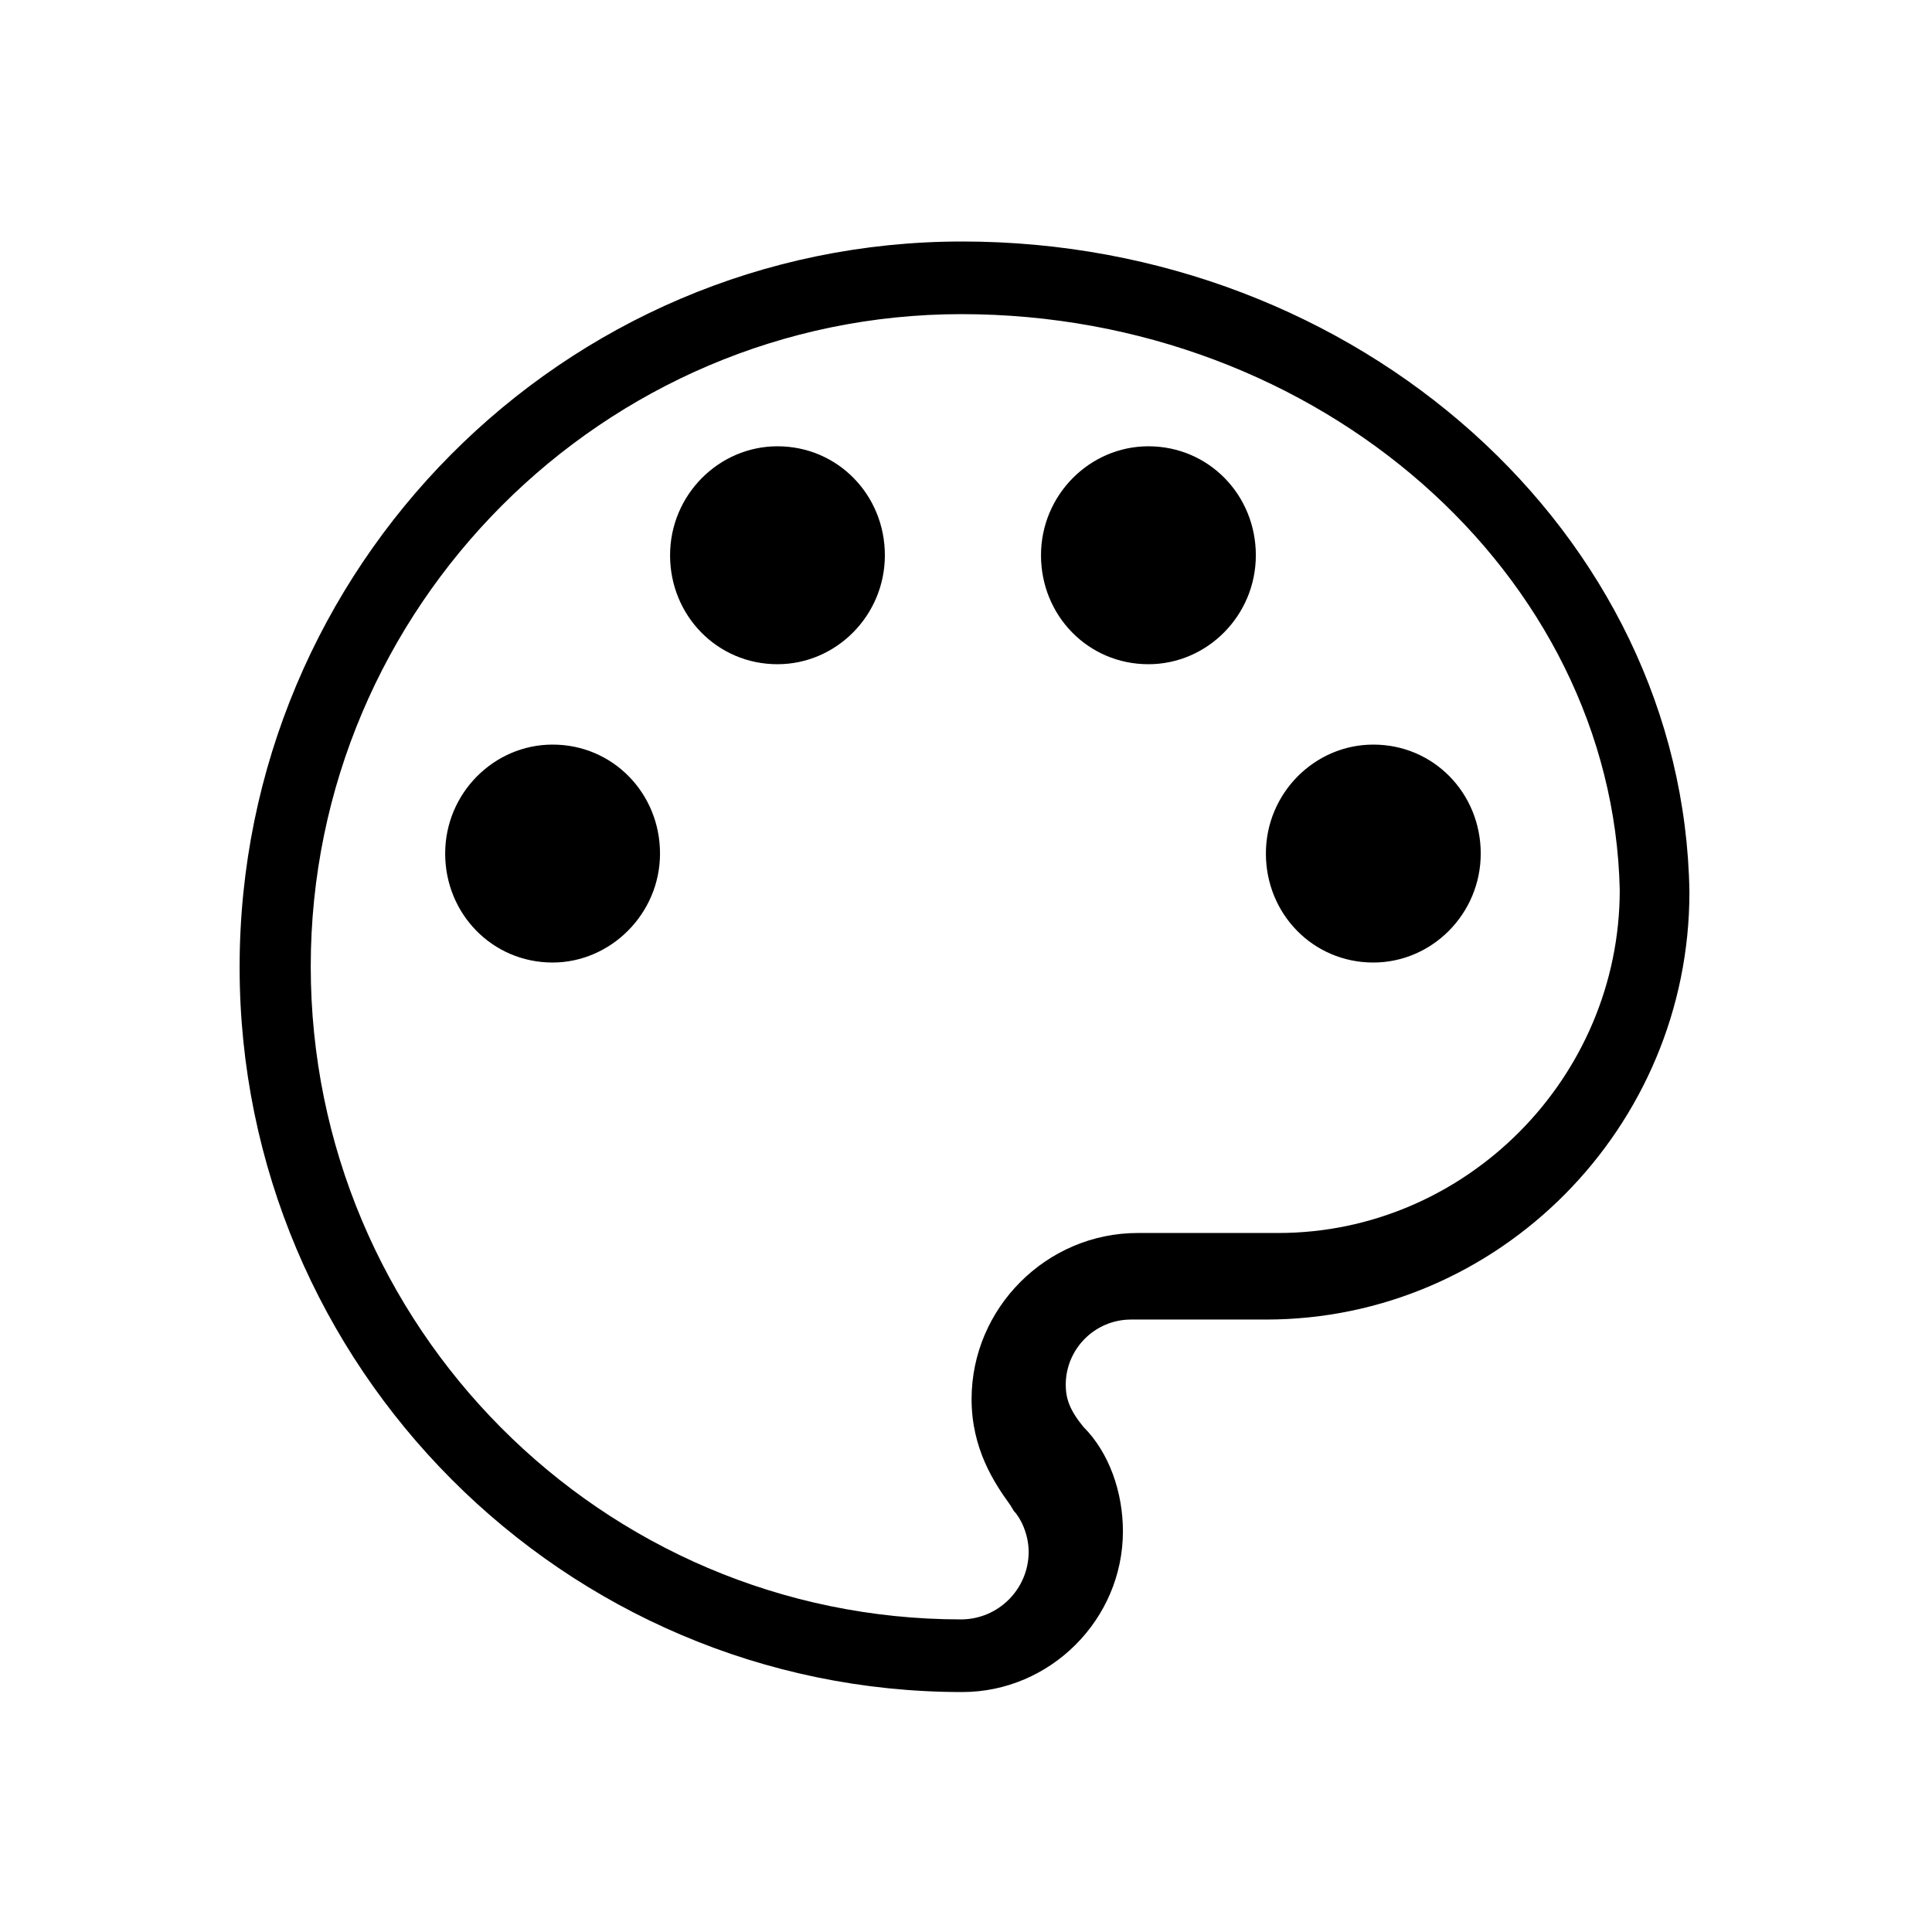
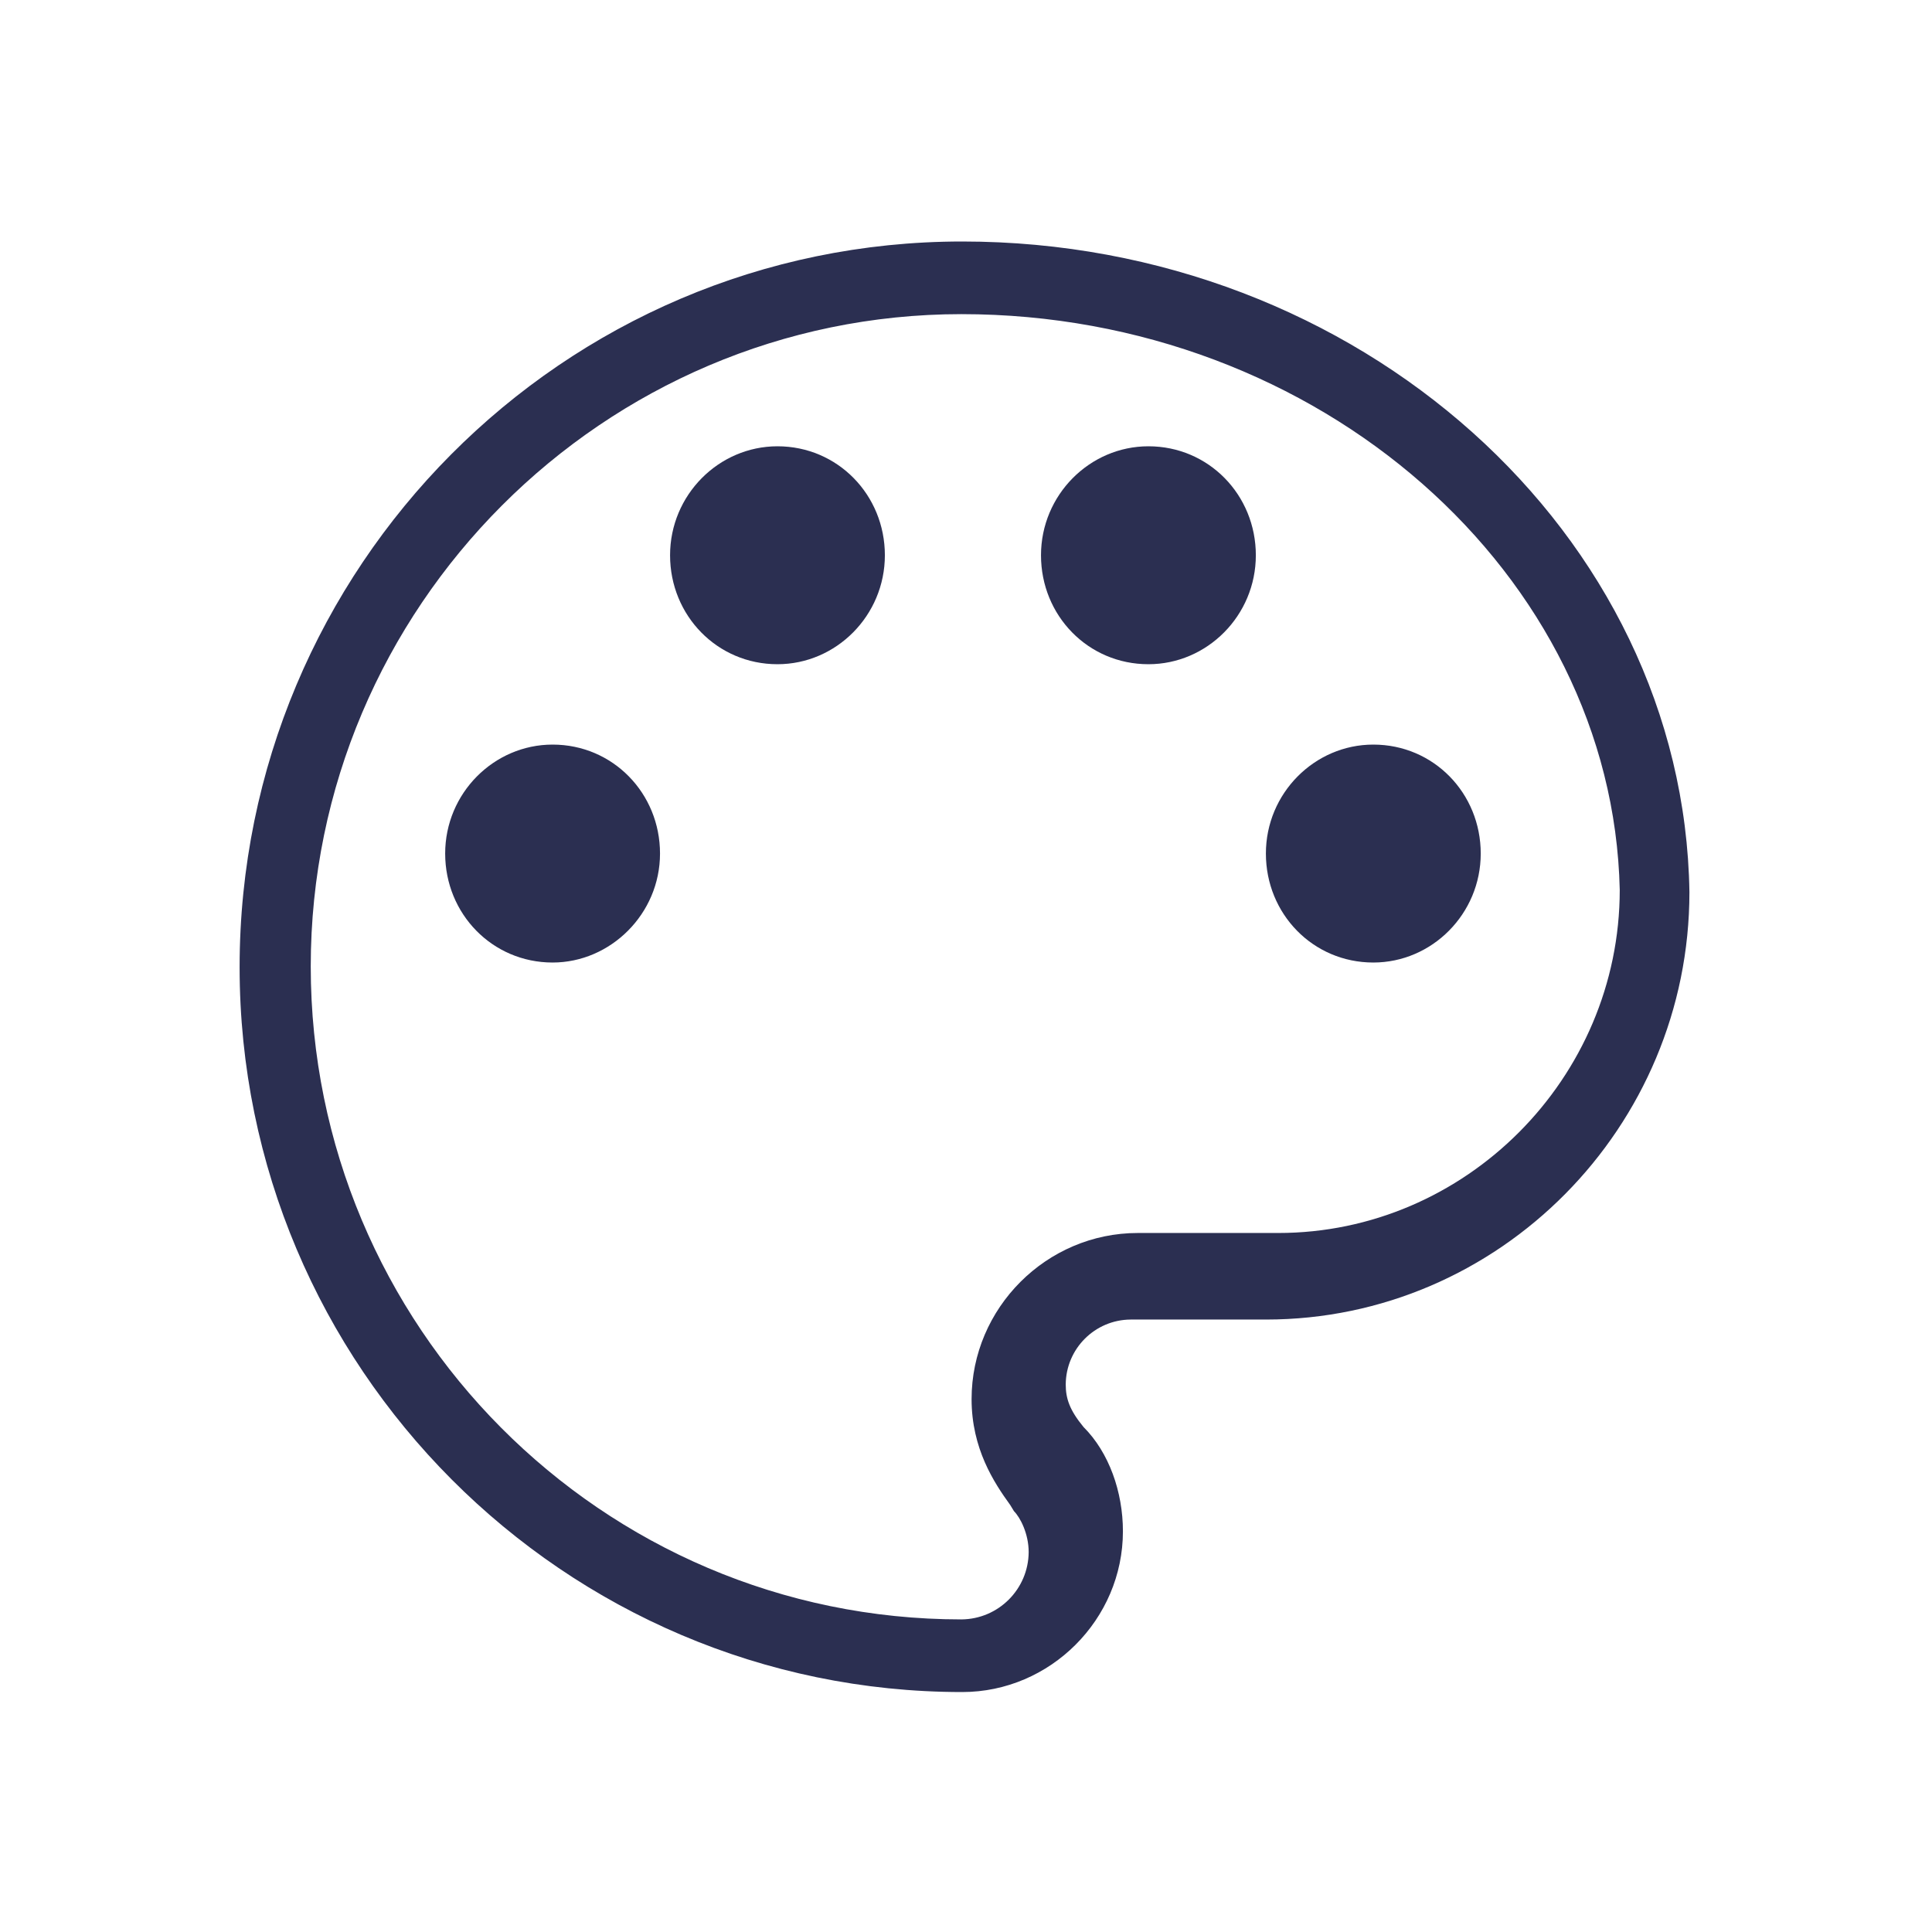
- <svg xmlns="http://www.w3.org/2000/svg" t="1589036684895" class="icon" viewBox="0 0 1024 1024" version="1.1" p-id="2986" width="128" height="128">
+ <svg xmlns="http://www.w3.org/2000/svg" t="1590023799126" class="icon" viewBox="0 0 1024 1024" version="1.1" p-id="3695" width="64" height="64">
  <defs>
    <style type="text/css" />
  </defs>
-   <path d="M727.88 510.16c-32 0-56.93-25.81-56.93-57.76s25.8-57.75 56.93-57.75c32 0 56.94 25.8 56.94 57.75s-25.82 57.76-56.94 57.76z m0 0M608.69 352.05c-32 0-56.94-25.8-56.94-57.75s25.81-57.76 56.94-57.76c31.95 0 56.93 25.81 56.93 57.76s-25.8 57.75-56.93 57.75z m0 0M412.08 352.05c-31.95 0-56.93-25.8-56.93-57.75s25.8-57.76 56.93-57.76c31.92 0 56.92 25.81 56.92 57.76s-25.81 57.75-56.94 57.75z m0 0M292.89 510.16c-31.95 0-56.94-25.81-56.94-57.76s25.81-57.75 56.94-57.75c31.95 0 56.93 25.8 56.93 57.75s-26.21 57.76-56.93 57.76z m0 0" p-id="2987" />
-   <path d="M510 896.82c-211 0-383-172.44-383-384.21S298.21 128 510 128c210.12 0 382.56 154.83 385.43 344.88 0 124.52-100.76 226.51-224.46 226.51h-71.7a34.62 34.62 0 0 0-34.41 34.41c0 7.37 2 13.52 9.42 22.53 13.52 13.51 20.89 34.4 20.89 55.29 0 46.7-38.5 85.2-85.19 85.2z m-0.41-730.32c-189.65 0-344.89 155.24-344.89 345.7s154 346.12 344.89 346.12a35.93 35.93 0 0 0 35.63-35.64c0-9.83-4.5-18.43-7.78-21.71l-2-3.28c-8.6-11.87-20.48-29.89-20.48-56.11 0-48.33 39.73-88.07 88.07-88.07h74.47c99.12 0 181-81.91 181-181.85-3.69-167.12-158.93-305.16-349-305.16z m0 0" p-id="2988" />
+   <path d="M727.88 510.16c-32 0-56.93-25.81-56.93-57.76s25.8-57.75 56.93-57.75c32 0 56.94 25.8 56.94 57.75s-25.82 57.76-56.94 57.76z m0 0M608.69 352.05c-32 0-56.94-25.8-56.94-57.75s25.81-57.76 56.94-57.76c31.95 0 56.93 25.81 56.93 57.76s-25.8 57.75-56.93 57.75z m0 0M412.08 352.05c-31.95 0-56.93-25.8-56.93-57.75s25.8-57.76 56.93-57.76c31.92 0 56.92 25.81 56.92 57.76s-25.81 57.75-56.94 57.75z m0 0M292.89 510.16c-31.95 0-56.94-25.81-56.94-57.76s25.81-57.75 56.94-57.75c31.95 0 56.93 25.8 56.93 57.75s-26.21 57.76-56.93 57.76z m0 0" p-id="3696" fill="#2b2f51" />
+   <path d="M510 896.82c-211 0-383-172.44-383-384.21S298.21 128 510 128c210.12 0 382.56 154.83 385.43 344.88 0 124.52-100.76 226.51-224.46 226.51h-71.7a34.62 34.62 0 0 0-34.41 34.41c0 7.37 2 13.52 9.42 22.53 13.52 13.51 20.89 34.4 20.89 55.29 0 46.7-38.5 85.2-85.19 85.2z m-0.41-730.32c-189.65 0-344.89 155.24-344.89 345.7s154 346.12 344.89 346.12a35.93 35.93 0 0 0 35.63-35.64c0-9.83-4.5-18.43-7.78-21.71l-2-3.28c-8.6-11.87-20.48-29.89-20.48-56.11 0-48.33 39.73-88.07 88.07-88.07h74.47c99.12 0 181-81.91 181-181.85-3.69-167.12-158.93-305.16-349-305.16z m0 0" p-id="3697" fill="#2b2f51" />
</svg>
